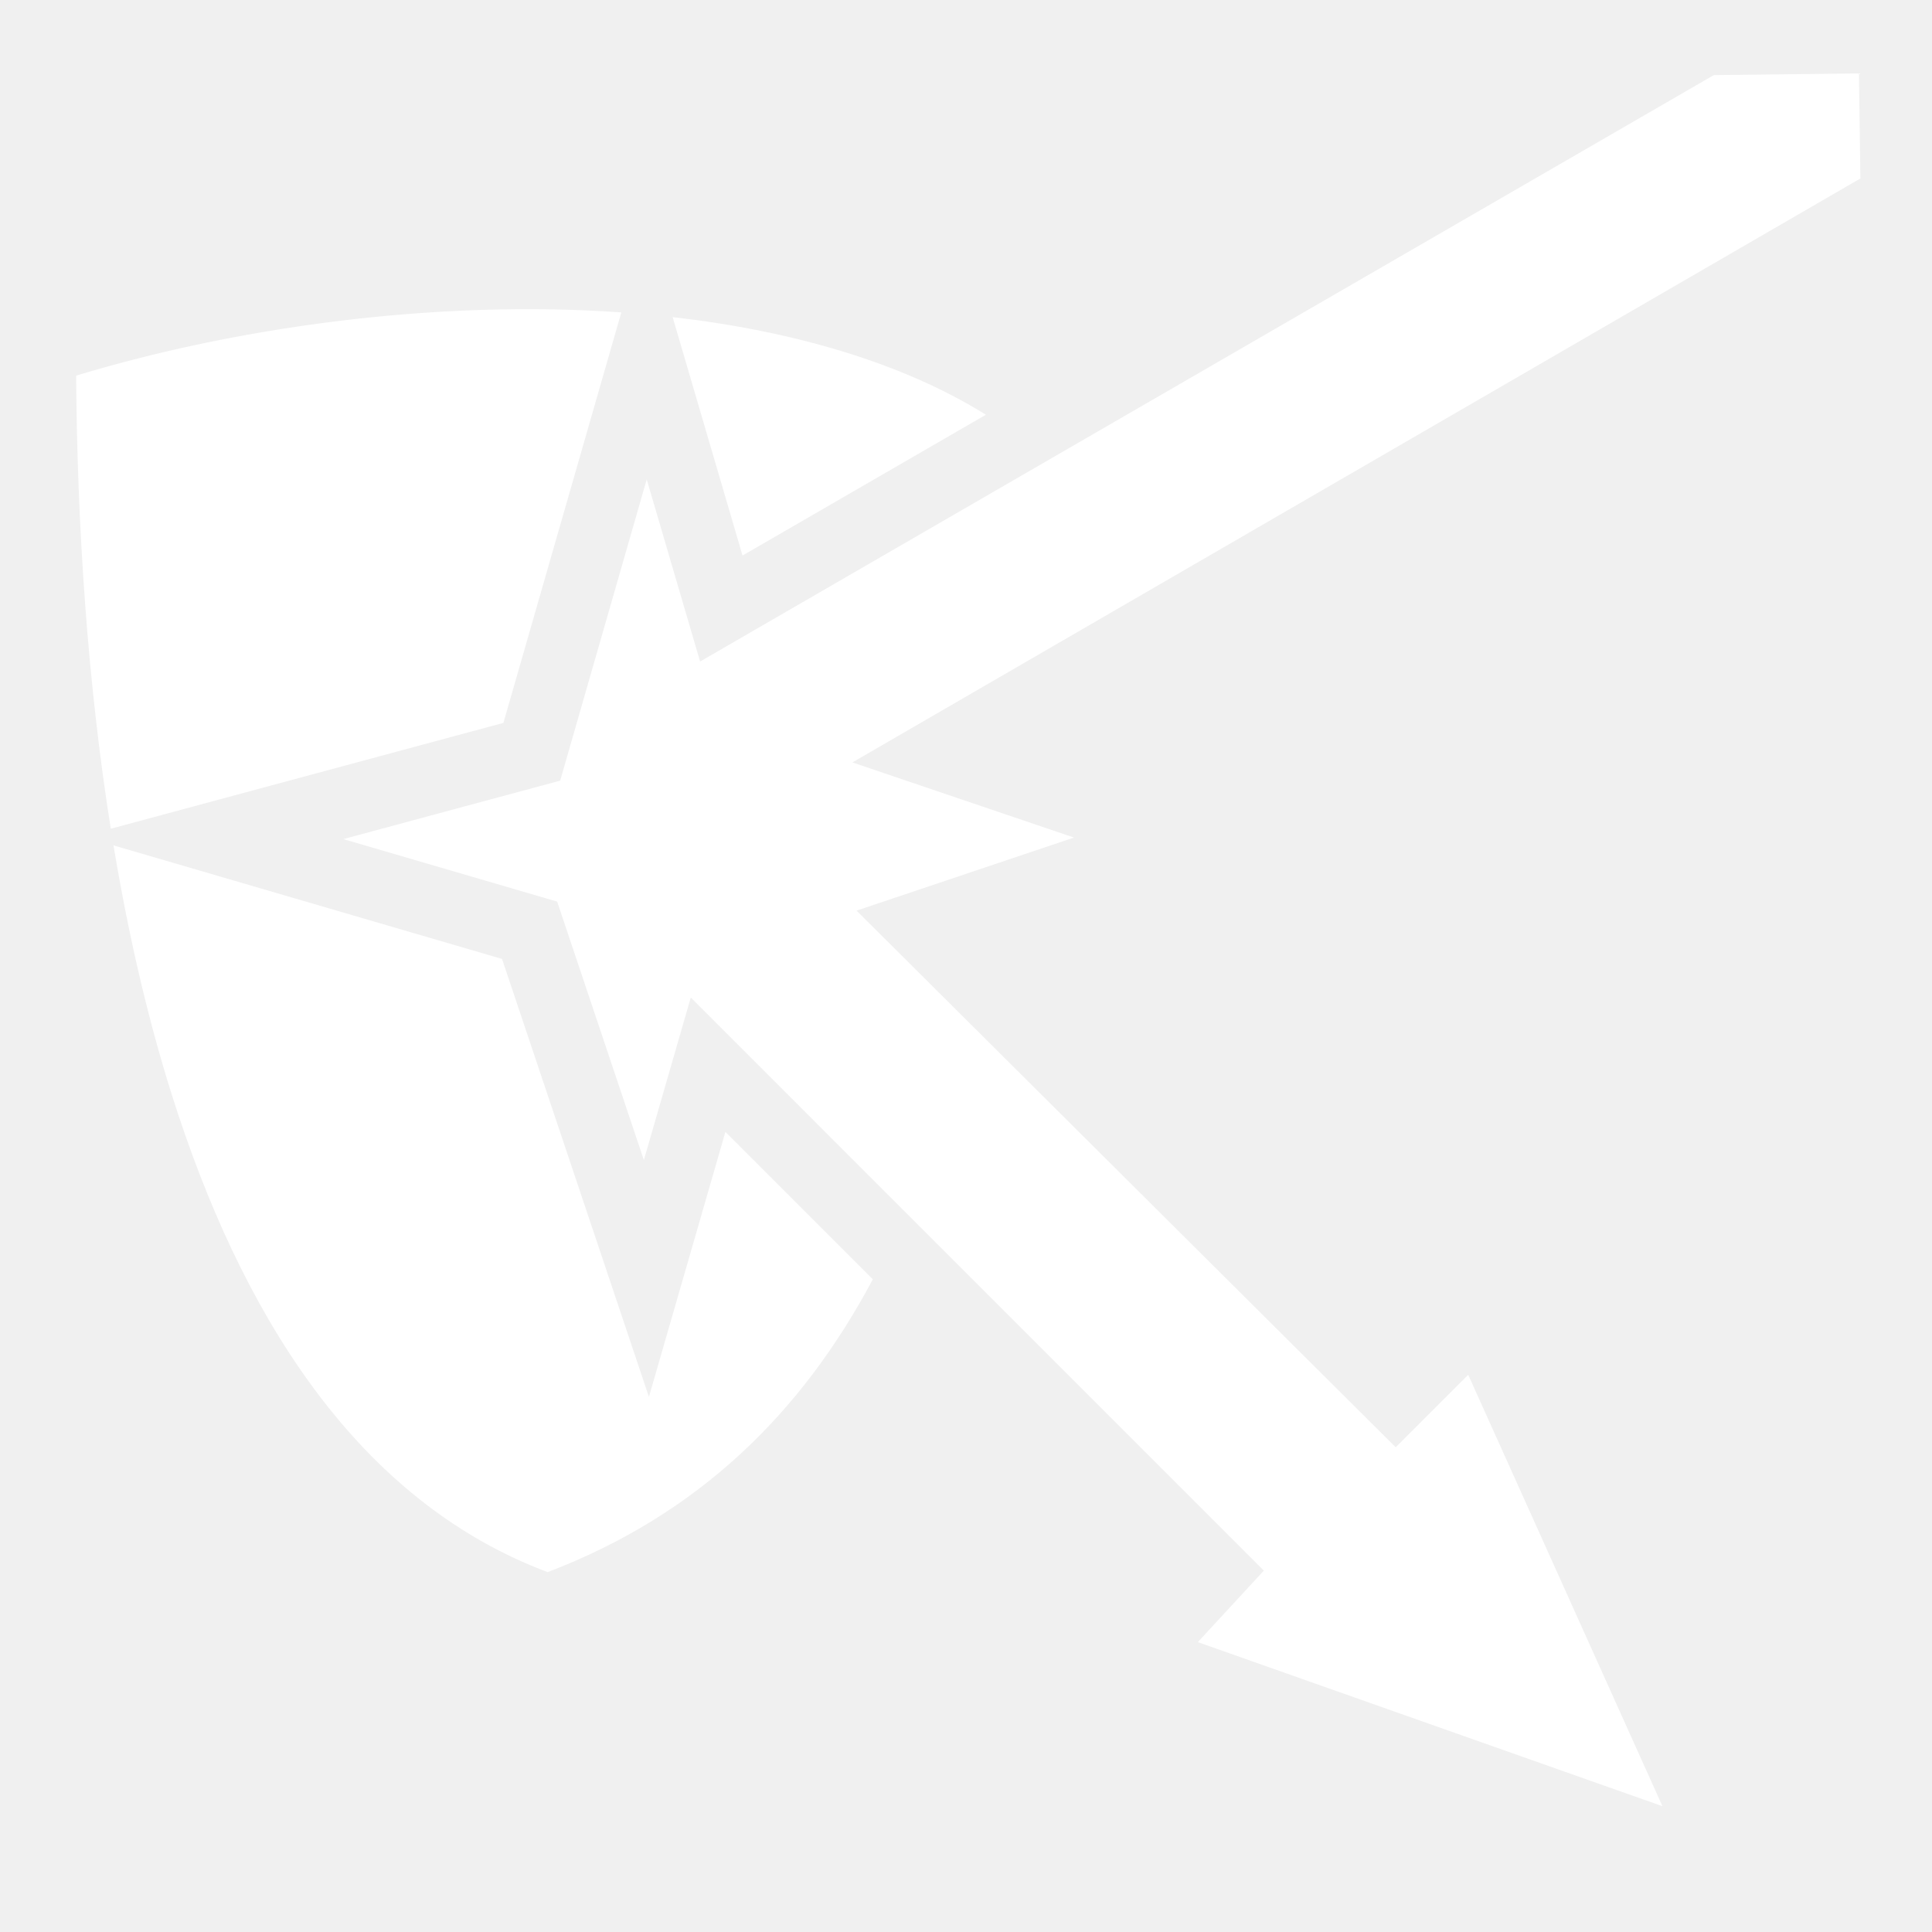
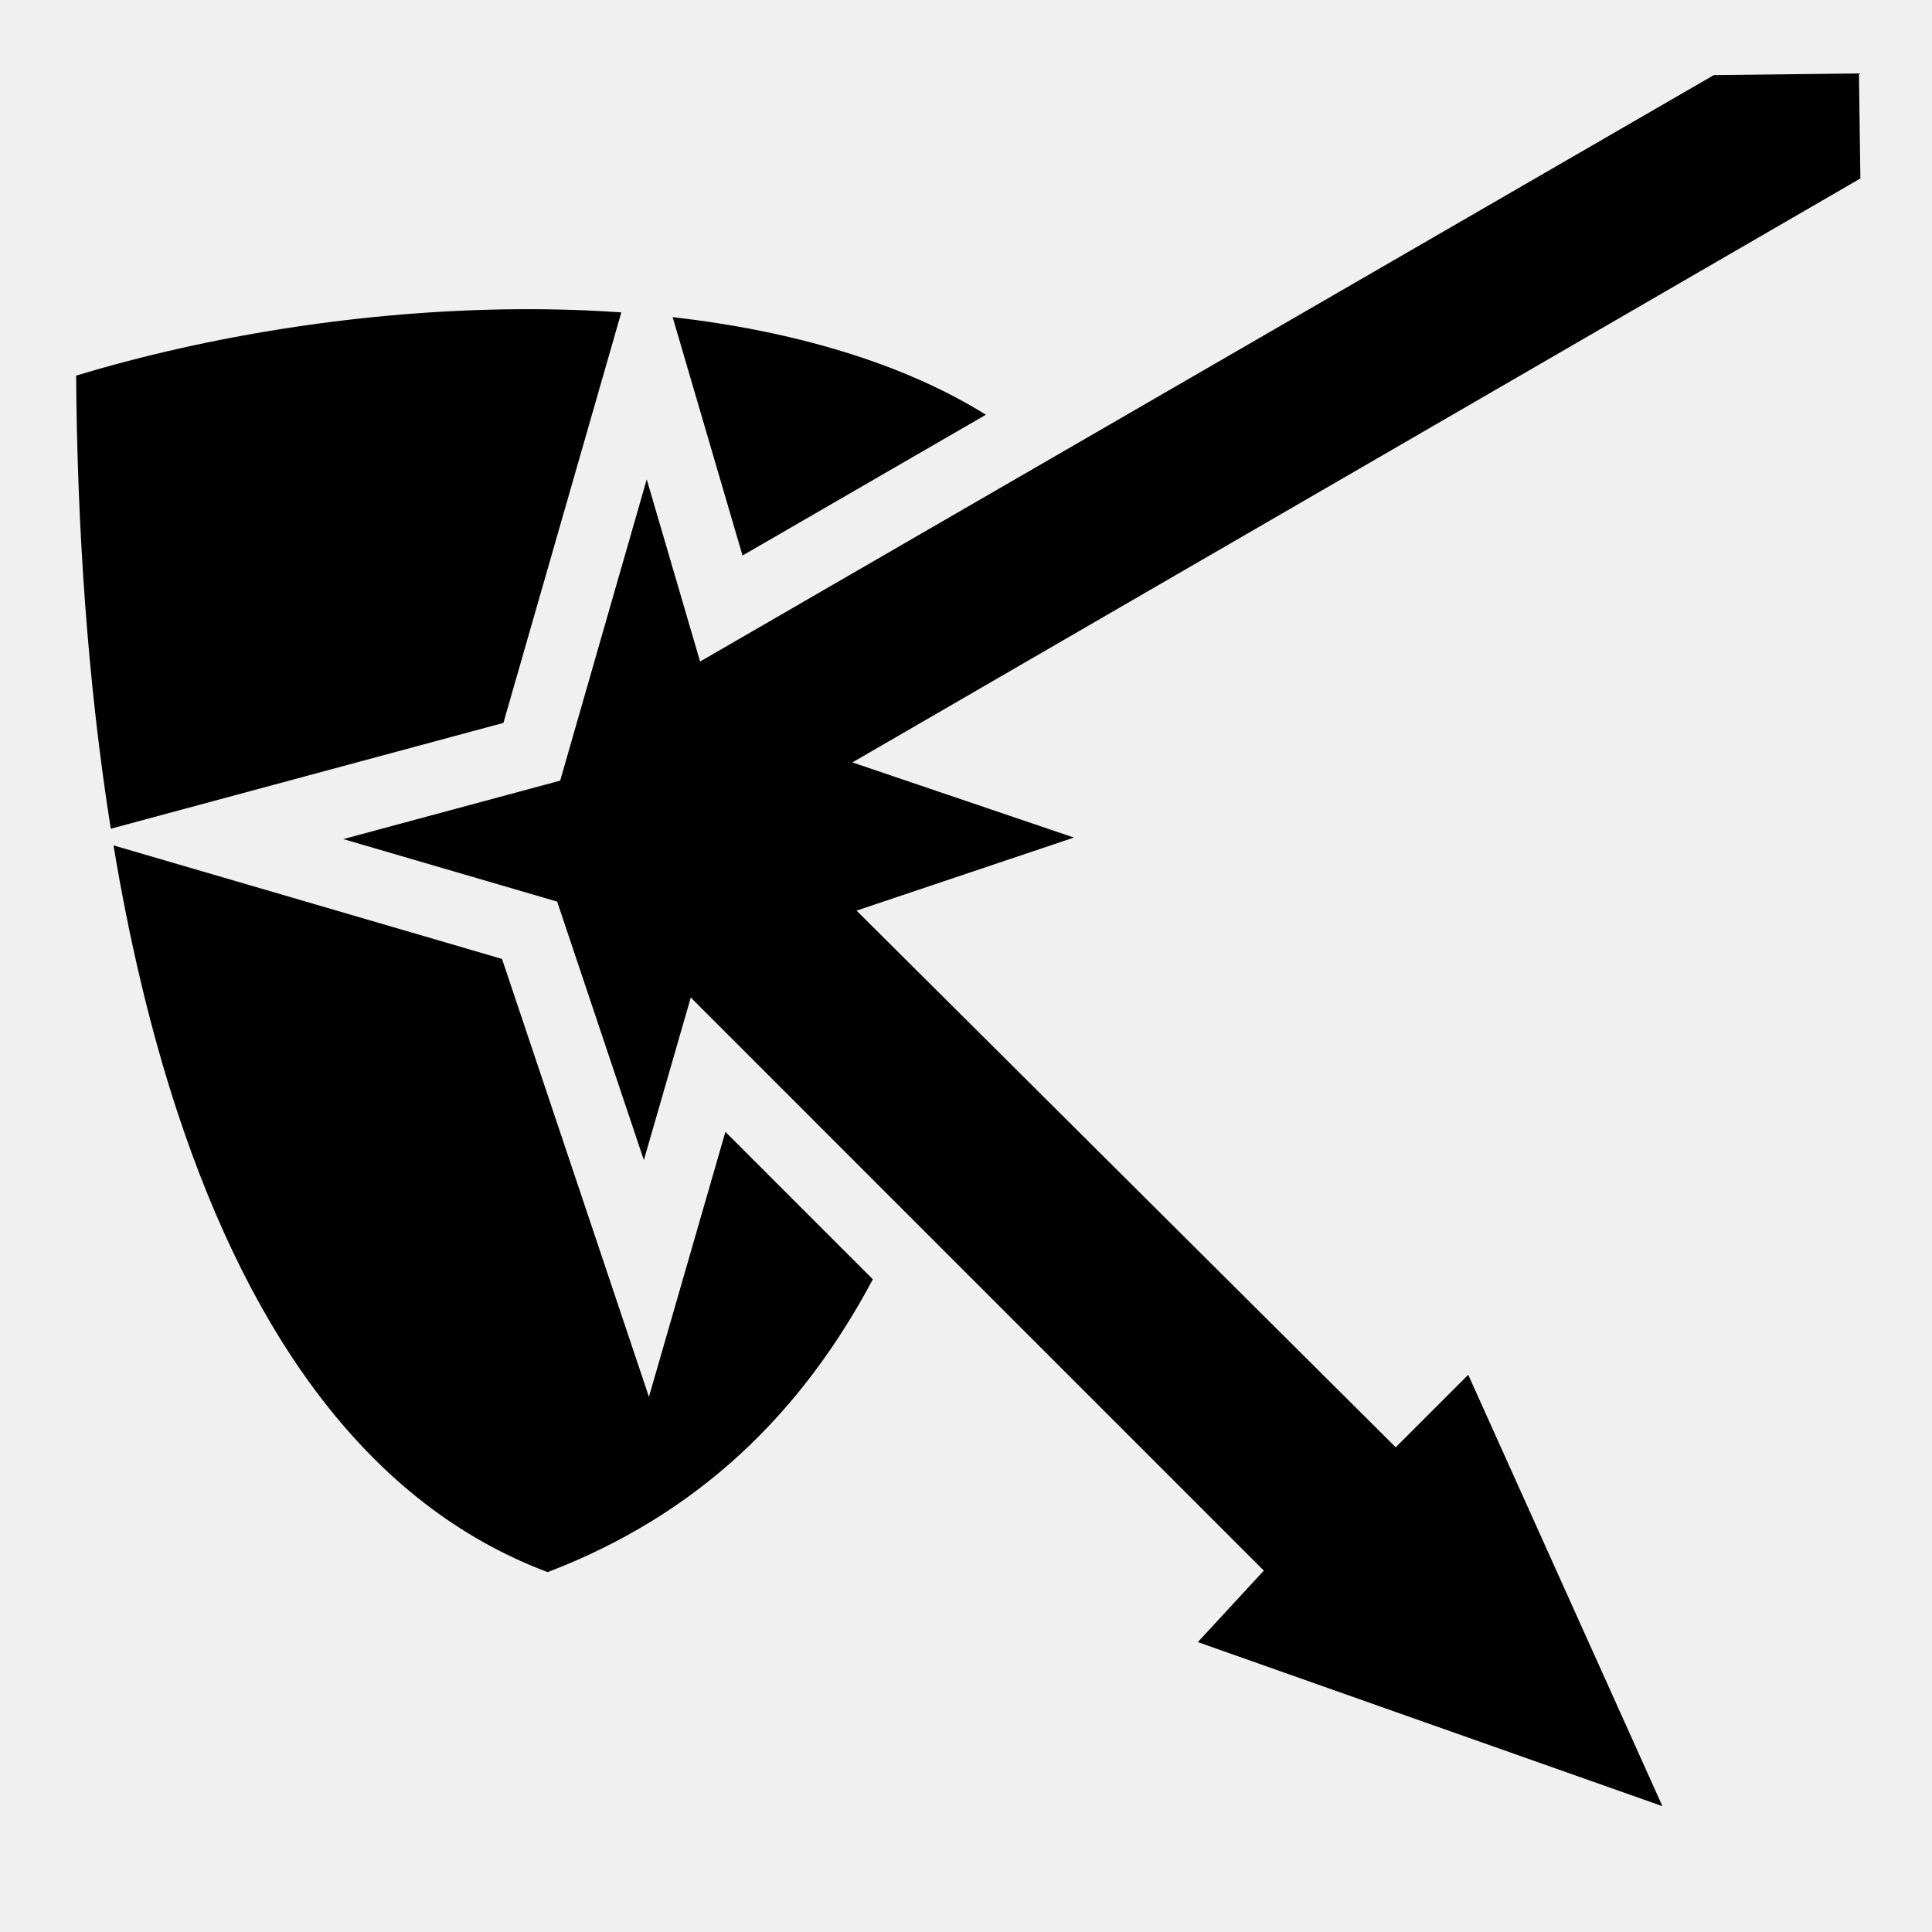
<svg xmlns="http://www.w3.org/2000/svg" style="height: 512px; width: 512px;" viewBox="0 0 512 512">
  <g class="" style="" transform="translate(0,0)">
-     <path d="m19.36 19.457-.38 27.84 267.127 154.75-58.703 19.916 57.602 19.36L142.12 383.546l-19.214-19.213-51.47 114.324 123.125-43.482-17.492-18.95 151.868-151.87 12.433 43.078 22.976-68.5 56.675-16.565-57.475-15.492-22.934-79.828-14.145 48.266-268.65-155.41-38.454-.446zM370.614 81.94c-4.53.02-9.035.12-13.51.302-3.275.134-6.528.32-9.76.547l31.25 108.786 104.05 28.045c6.204-39.085 8.902-80.275 9.18-120.075C456.37 88.82 415.098 82.257 375.15 81.95a403.83 403.83 0 0 0-4.537-.01zm-36.87 2.1c-31.99 3.653-61.013 12.153-83.014 25.87l64.493 37.31 18.52-63.18zm148.18 139.997L378.958 254.13l-38.93 116.054-20.268-70.225-39.07 39.067c18.814 35.364 46.1 62.287 86.175 77.604 47.473-17.834 78.566-62.795 98.014-121.6 7.323-22.14 12.905-46.11 17.042-70.993z" fill="#fff" fill-opacity="1" transform="translate(512, 0) scale(-1, 1) rotate(0, 256, 256) skewX(0) skewY(0)" />
+     <path d="m19.36 19.457-.38 27.84 267.127 154.75-58.703 19.916 57.602 19.36L142.12 383.546l-19.214-19.213-51.47 114.324 123.125-43.482-17.492-18.95 151.868-151.87 12.433 43.078 22.976-68.5 56.675-16.565-57.475-15.492-22.934-79.828-14.145 48.266-268.65-155.41-38.454-.446zM370.614 81.94c-4.53.02-9.035.12-13.51.302-3.275.134-6.528.32-9.76.547l31.25 108.786 104.05 28.045c6.204-39.085 8.902-80.275 9.18-120.075C456.37 88.82 415.098 82.257 375.15 81.95a403.83 403.83 0 0 0-4.537-.01zm-36.87 2.1c-31.99 3.653-61.013 12.153-83.014 25.87l64.493 37.31 18.52-63.18zm148.18 139.997L378.958 254.13l-38.93 116.054-20.268-70.225-39.07 39.067c18.814 35.364 46.1 62.287 86.175 77.604 47.473-17.834 78.566-62.795 98.014-121.6 7.323-22.14 12.905-46.11 17.042-70.993z" fill="#000000" fill-opacity="1" transform="translate(512, 0) scale(-1, 1) rotate(0, 256, 256) skewX(0) skewY(0)" />
  </g>
</svg>
